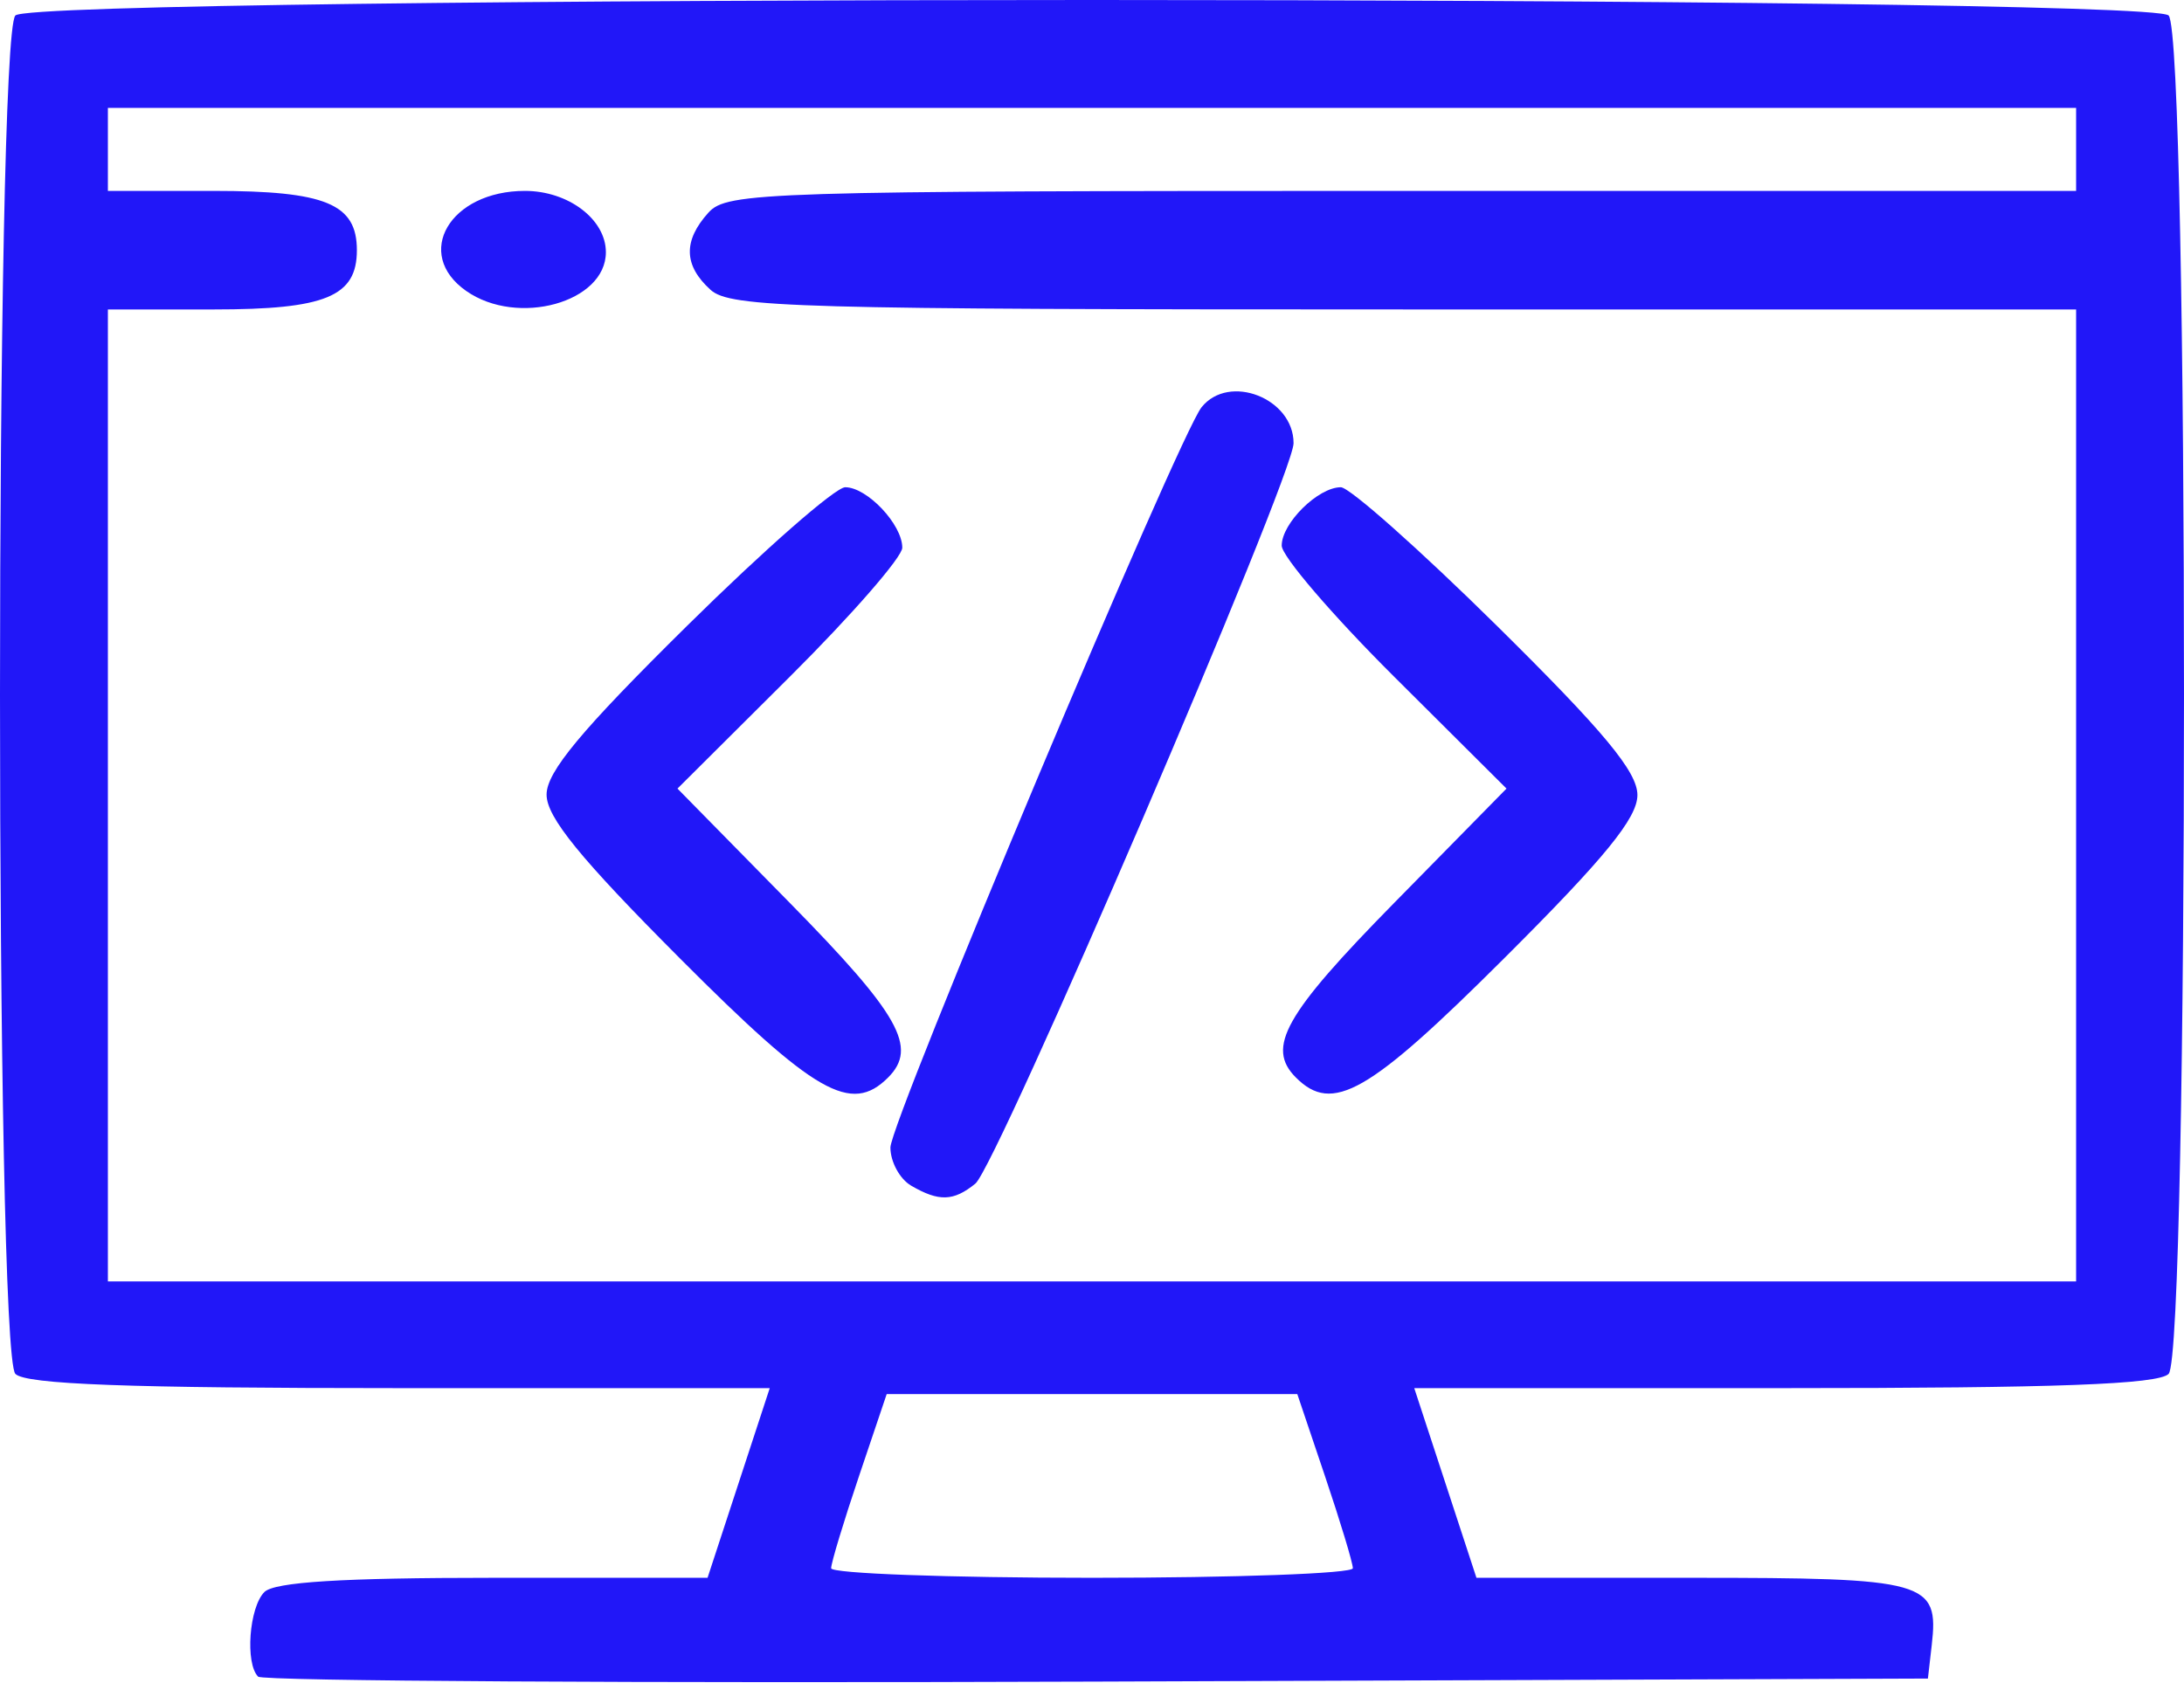
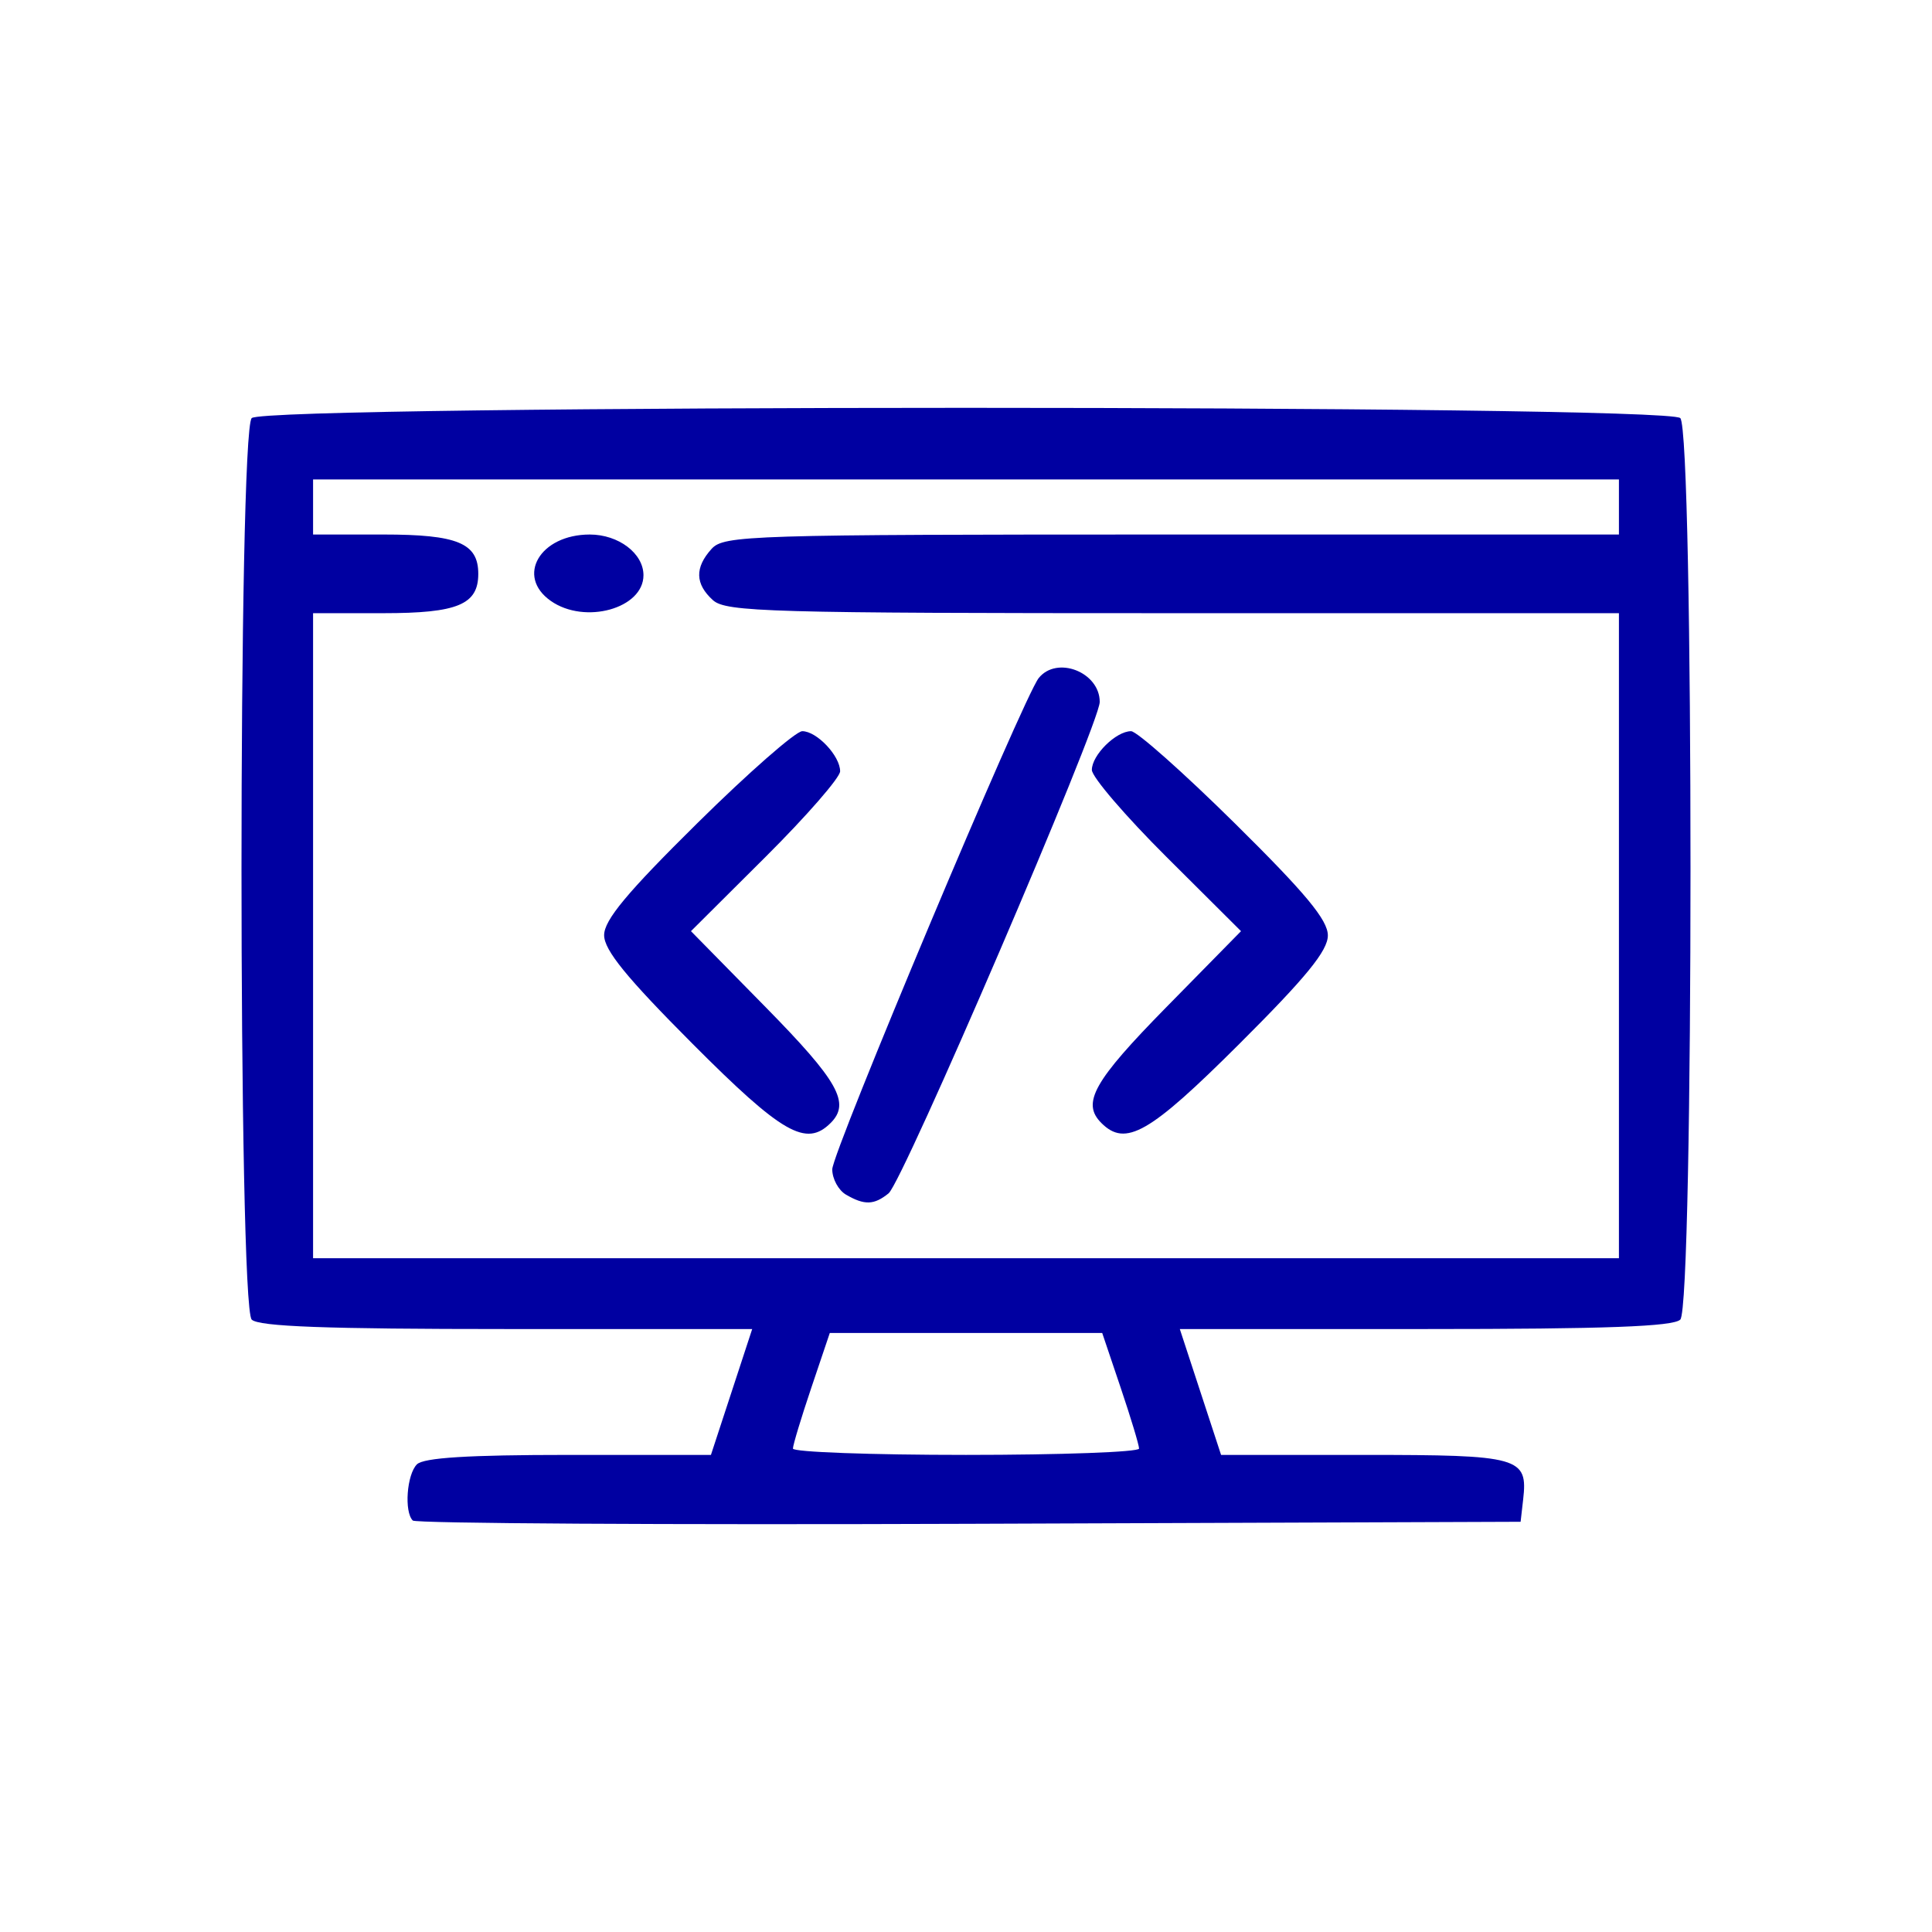
- <svg xmlns="http://www.w3.org/2000/svg" viewBox="0 0 245.597 189.211" height="189.211" width="245.597" id="svg1835" version="1.1">
+ <svg xmlns="http://www.w3.org/2000/svg" version="1.1" id="svg1835" width="256" height="256" viewBox="0 0 256 256">
  <defs id="defs1839" />
-   <path id="path1845" d="m 29.03,188.593 c -1.48,-1.48 -1.014,-7.804 0.702,-9.52 1.127,-1.127 8.737,-1.6 25.717,-1.6 h 24.117 l 3.497,-10.667 3.497,-10.667 h -41.614 c -30.589,0 -42.038,-0.424 -43.214,-1.6 -2.309,-2.309 -2.309,-150.491 0,-152.8 2.319,-2.319 239.814,-2.319 242.133,0 2.309,2.309 2.309,150.491 0,152.8 -1.176,1.176 -12.625,1.6 -43.214,1.6 h -41.614 l 3.497,10.667 3.497,10.667 h 24.22 c 26.473,0 27.804,0.374 26.977,7.586 l -0.43,3.747 -93.436,0.342 C 71.974,189.337 29.524,189.087 29.03,188.593 Z M 152.132,176.399 c 0,-0.59 -1.406,-5.24 -3.124,-10.333 l -3.124,-9.26 H 122.799 99.712 l -3.124,9.26 c -1.718,5.093 -3.124,9.743 -3.124,10.333 0,0.59 13.2,1.074 29.333,1.074 16.133,0 29.333,-0.483 29.333,-1.074 z M 233.465,89.473 V 34.806 h -75.562 c -68.44,0 -75.791,-0.208 -78,-2.207 -3.026,-2.738 -3.1,-5.519 -0.232,-8.688 2.088,-2.308 6.266,-2.438 78,-2.438 h 75.793 V 16.806 12.139 H 122.799 12.132 v 4.667 4.667 h 11.905 c 12.582,0 16.095,1.455 16.095,6.667 0,5.211 -3.513,6.667 -16.095,6.667 H 12.132 V 89.473 144.139 H 122.799 233.465 Z M 102.465,133.366 c -1.283,-0.747 -2.334,-2.679 -2.336,-4.293 -0.002,-2.909 32.421,-80.066 34.991,-83.267 3.087,-3.845 10.345,-1.008 10.345,4.044 0,3.674 -33.365,81.326 -35.787,83.29 -2.457,1.992 -4.094,2.043 -7.213,0.227 z M 76.444,107.785 C 65.243,96.553 61.465,91.911 61.465,89.381 c 0,-2.554 3.871,-7.207 15.79,-18.979 8.685,-8.578 16.692,-15.596 17.793,-15.596 2.463,0 6.416,4.188 6.416,6.798 0,1.057 -5.688,7.586 -12.64,14.509 l -12.64,12.588 12.64,12.866 c 12.339,12.56 14.42,16.26 11.04,19.639 -4.157,4.157 -8.21,1.834 -23.422,-13.421 z m 69.288,13.421 c -3.379,-3.379 -1.299,-7.08 11.04,-19.639 l 12.64,-12.866 -12.64,-12.588 c -6.952,-6.923 -12.64,-13.557 -12.64,-14.741 0,-2.522 4.095,-6.566 6.648,-6.566 0.974,0 8.877,7.018 17.562,15.596 12.022,11.873 15.79,16.413 15.79,19.022 0,2.59 -3.665,7.081 -15.021,18.404 -15.229,15.186 -19.263,17.494 -23.379,13.378 z M 52.429,32.73 c -5.98,-4.188 -1.834,-11.258 6.602,-11.258 4.88,0 9.102,3.2 9.102,6.898 0,5.645 -9.932,8.402 -15.703,4.359 z" style="fill:#2117f8;fill-opacity:1;stroke-width:1.333" />
+   <path style="fill:#0000a1;fill-opacity:1;stroke-width:1.042" d="m 54.695,201.476 c -1.157,-1.157 -0.793,-6.101 0.549,-7.442 0.881,-0.881 6.83,-1.251 20.105,-1.251 H 94.202 l 2.734,-8.339 2.734,-8.339 H 67.137 c -23.913,0 -32.864,-0.331 -33.783,-1.251 -1.805,-1.805 -1.805,-117.649 0,-119.454 1.813,-1.813 187.479,-1.813 189.292,0 1.805,1.805 1.805,117.649 0,119.454 -0.919,0.919 -9.87,1.251 -33.783,1.251 h -32.532 l 2.734,8.339 2.734,8.339 h 18.935 c 20.696,0 21.736,0.292 21.089,5.931 l -0.336,2.93 -73.045,0.268 c -40.175,0.147 -73.361,-0.048 -73.747,-0.434 z m 96.237,-9.533 c 0,-0.462 -1.099,-4.097 -2.442,-8.078 l -2.442,-7.239 H 128 109.952 l -2.442,7.239 c -1.343,3.981 -2.442,7.617 -2.442,8.078 0,0.462 10.319,0.839 22.932,0.839 12.613,0 22.932,-0.378 22.932,-0.839 z m 63.584,-67.956 V 81.25 h -59.072 c -53.504,0 -59.251,-0.163 -60.978,-1.725 -2.365,-2.141 -2.423,-4.315 -0.181,-6.792 1.633,-1.804 4.899,-1.906 60.978,-1.906 h 59.253 V 67.178 63.53 H 128 41.484 v 3.648 3.648 h 9.307 c 9.836,0 12.583,1.138 12.583,5.212 0,4.074 -2.746,5.212 -12.583,5.212 H 41.484 v 42.737 42.737 H 128 214.516 Z M 112.104,158.301 c -1.003,-0.584 -1.825,-2.095 -1.826,-3.356 -0.002,-2.274 25.346,-62.593 27.355,-65.096 2.413,-3.006 8.087,-0.788 8.087,3.161 0,2.872 -26.083,63.578 -27.977,65.113 -1.921,1.557 -3.201,1.597 -5.639,0.177 z M 91.761,138.303 c -8.756,-8.781 -11.71,-12.41 -11.71,-14.388 0,-1.997 3.026,-5.634 12.344,-14.837 6.789,-6.706 13.049,-12.192 13.91,-12.192 1.926,0 5.016,3.274 5.016,5.314 0,0.826 -4.447,5.93 -9.882,11.343 l -9.882,9.841 9.882,10.058 c 9.647,9.819 11.273,12.711 8.631,15.353 -3.249,3.249 -6.419,1.434 -18.31,-10.492 z m 54.167,10.492 c -2.642,-2.642 -1.016,-5.535 8.631,-15.353 l 9.882,-10.058 -9.882,-9.841 c -5.435,-5.412 -9.882,-10.598 -9.882,-11.524 0,-1.971 3.201,-5.133 5.197,-5.133 0.762,0 6.94,5.487 13.729,12.192 9.398,9.282 12.344,12.831 12.344,14.871 0,2.025 -2.865,5.536 -11.743,14.388 -11.906,11.872 -15.059,13.677 -18.277,10.459 z M 72.987,79.628 c -4.675,-3.274 -1.434,-8.801 5.161,-8.801 3.815,0 7.115,2.502 7.115,5.393 0,4.413 -7.764,6.568 -12.276,3.408 z" id="path1845" />
</svg>
